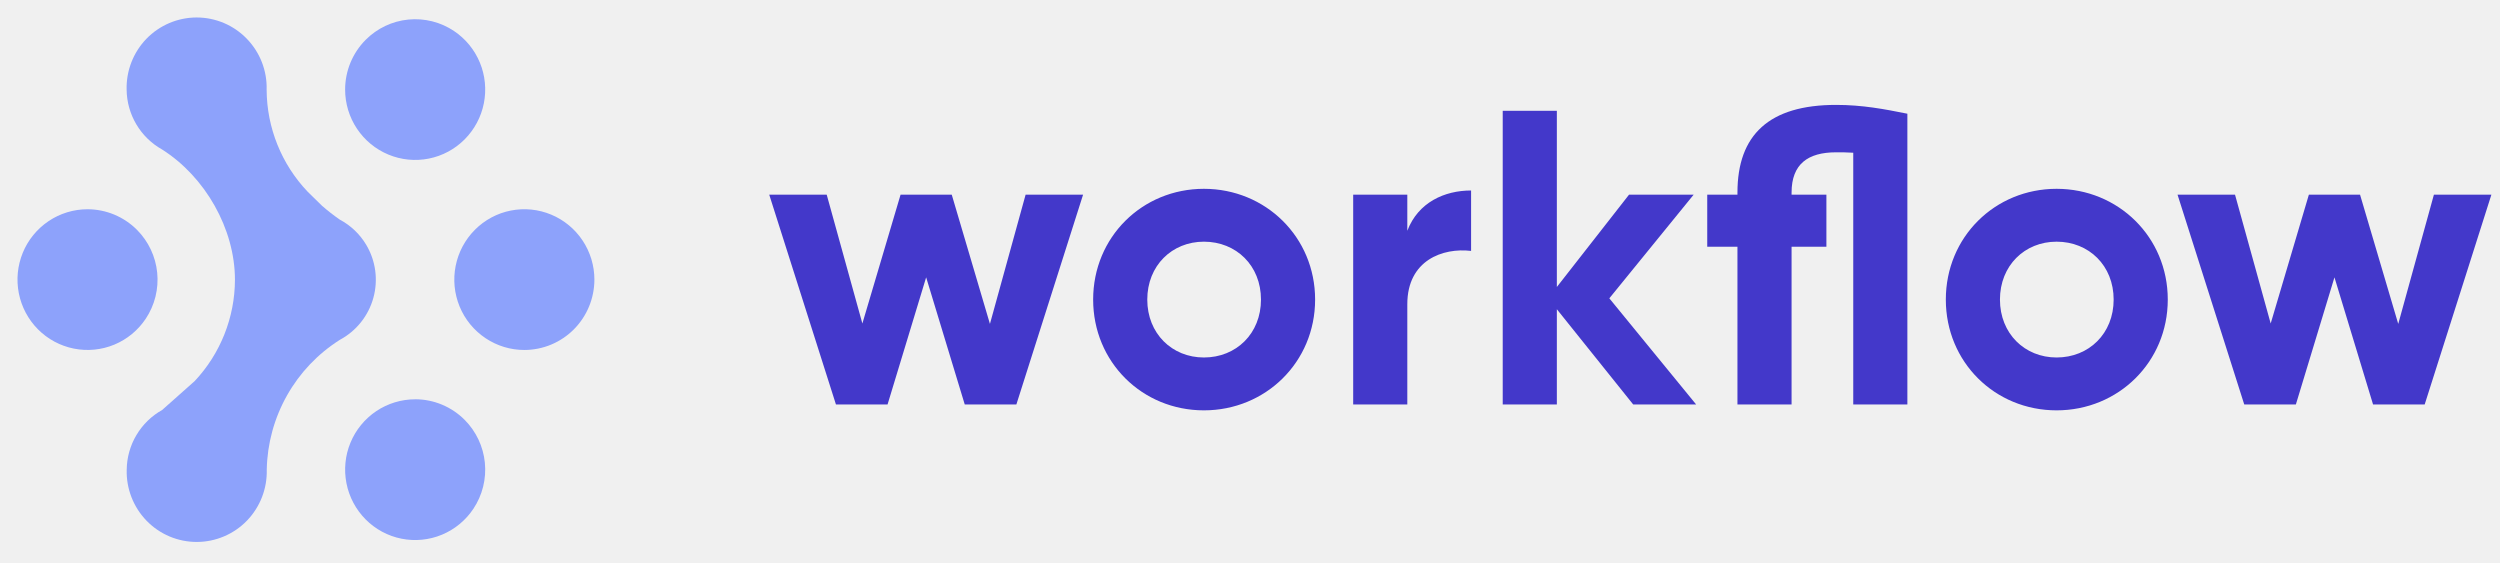
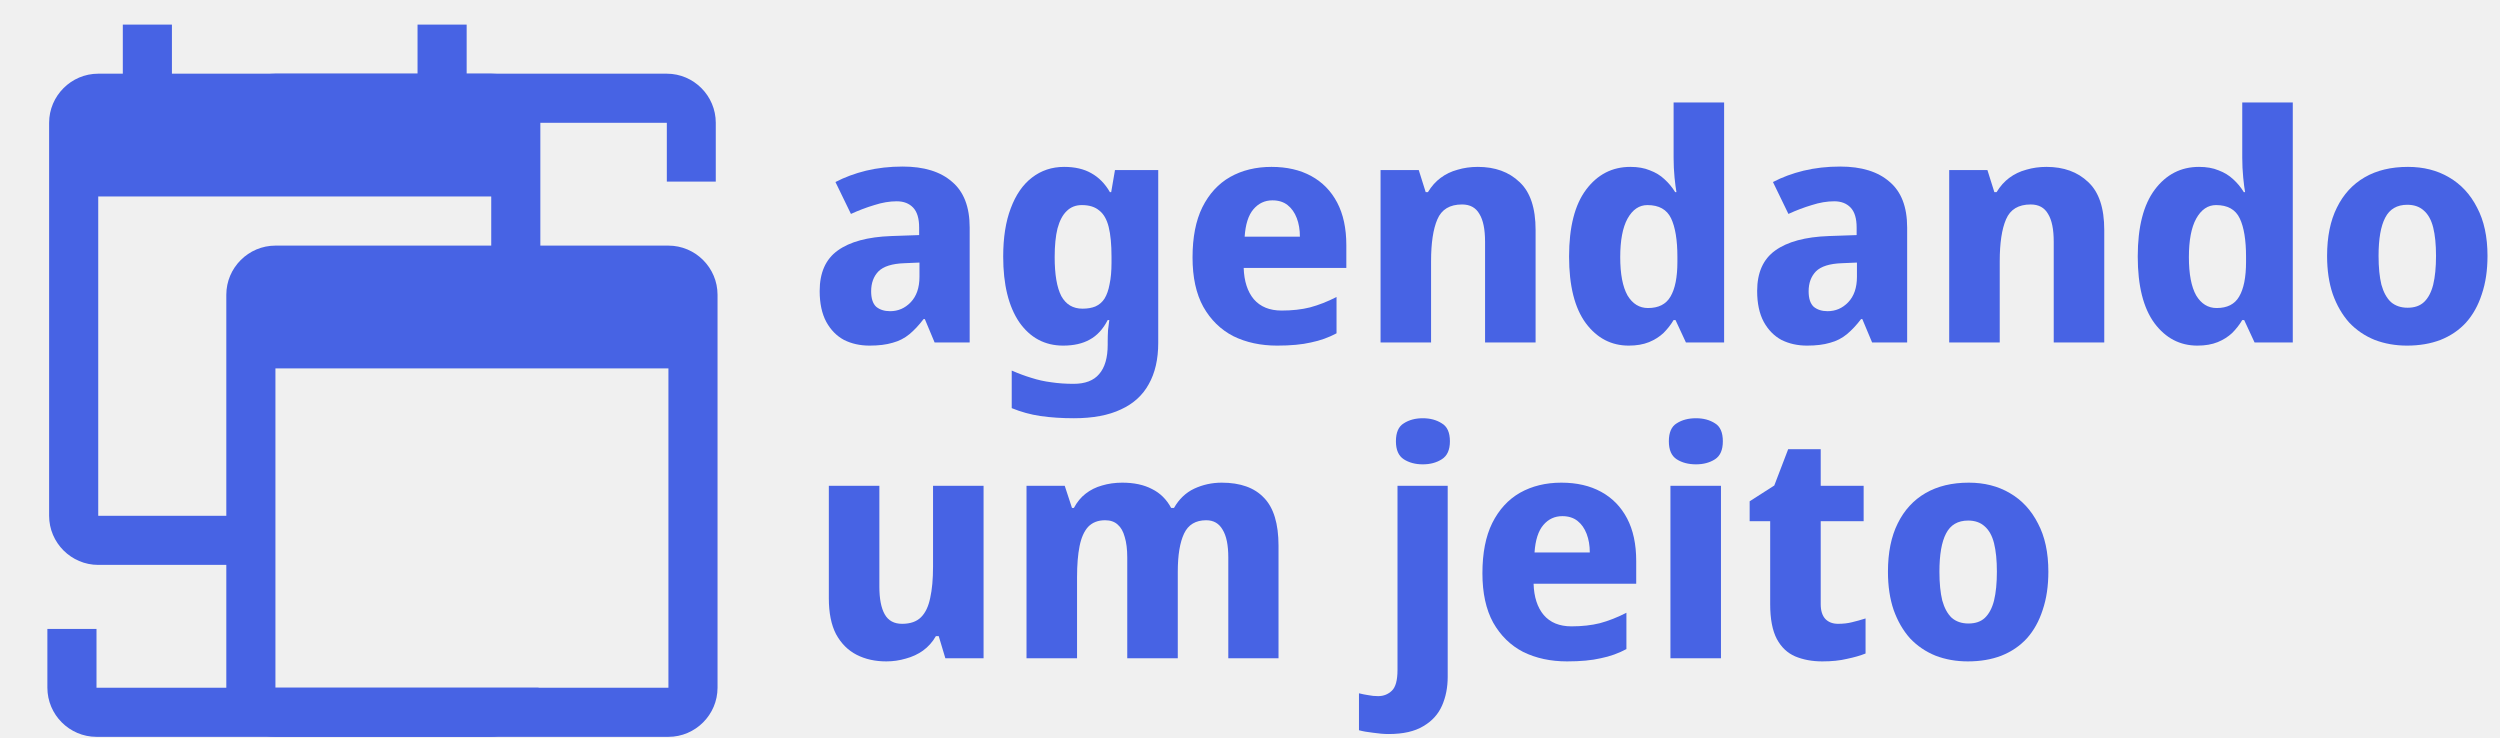
- <svg xmlns="http://www.w3.org/2000/svg" width="200" height="45" viewBox="0 0 200 45" fill="none">
-   <path d="M20.958 39.773C21.23 39.072 21.36 38.325 21.34 37.573C21.381 35.491 21.938 33.452 22.959 31.638C23.978 29.826 25.432 28.296 27.189 27.186C27.839 26.837 28.412 26.36 28.873 25.783C29.334 25.206 29.672 24.542 29.869 23.83C30.066 23.119 30.116 22.375 30.017 21.643C29.918 20.912 29.671 20.208 29.292 19.575C28.786 18.729 28.057 18.035 27.189 17.573C26.691 17.228 26.212 16.856 25.756 16.457L24.614 15.338C22.52 13.137 21.346 10.22 21.331 7.182C21.353 6.43 21.224 5.682 20.952 4.981C20.679 4.281 20.27 3.642 19.747 3.102C19.226 2.563 18.602 2.134 17.912 1.841C17.221 1.549 16.479 1.398 15.73 1.398C14.981 1.399 14.239 1.551 13.55 1.843C12.86 2.136 12.236 2.564 11.714 3.102C11.192 3.643 10.783 4.282 10.511 4.983C10.239 5.684 10.109 6.432 10.13 7.183C10.142 8.158 10.411 9.114 10.909 9.952C11.405 10.79 12.114 11.481 12.963 11.957C16.402 14.133 18.796 18.294 18.796 22.386C18.787 25.397 17.635 28.293 15.573 30.488L12.972 32.798C12.123 33.273 11.414 33.964 10.916 34.803C10.416 35.64 10.149 36.597 10.137 37.573C10.115 38.325 10.245 39.073 10.517 39.773C10.789 40.474 11.198 41.113 11.721 41.653C12.242 42.192 12.866 42.621 13.556 42.913C14.247 43.206 14.989 43.357 15.738 43.356C16.488 43.356 17.229 43.204 17.919 42.912C18.609 42.619 19.233 42.191 19.755 41.653C20.277 41.112 20.686 40.473 20.958 39.773Z" fill="#8DA2FB" />
-   <path d="M28.555 10.293C27.938 9.368 27.61 8.278 27.61 7.165C27.61 5.674 28.201 4.243 29.253 3.186C30.167 2.266 31.373 1.693 32.664 1.565C33.955 1.437 35.25 1.762 36.327 2.485C37.25 3.105 37.968 3.984 38.391 5.011C38.815 6.04 38.925 7.17 38.709 8.262C38.493 9.353 37.96 10.356 37.176 11.145C36.395 11.933 35.397 12.469 34.309 12.687C33.221 12.904 32.094 12.793 31.07 12.366C30.045 11.94 29.17 11.218 28.555 10.293Z" fill="#8DA2FB" />
-   <path d="M30.1 32.892C31.022 32.274 32.106 31.944 33.214 31.944V31.941C33.95 31.942 34.679 32.088 35.359 32.371C36.038 32.655 36.655 33.069 37.175 33.591C38.092 34.514 38.663 35.726 38.79 37.021C38.917 38.316 38.594 39.615 37.874 40.699C37.259 41.625 36.384 42.347 35.358 42.775C34.334 43.201 33.206 43.313 32.118 43.095C31.031 42.878 30.033 42.341 29.252 41.554C28.468 40.764 27.934 39.761 27.718 38.669C27.502 37.578 27.612 36.447 28.036 35.418C28.459 34.391 29.178 33.512 30.1 32.892Z" fill="#8DA2FB" />
-   <path d="M46.608 19.242C47.223 20.167 47.552 21.255 47.552 22.368C47.551 23.86 46.961 25.29 45.909 26.348C45.39 26.87 44.772 27.285 44.093 27.568C43.413 27.851 42.684 27.997 41.948 27.998C40.839 27.998 39.755 27.668 38.835 27.05C37.912 26.431 37.194 25.552 36.77 24.524C36.347 23.495 36.236 22.364 36.452 21.273C36.668 20.182 37.202 19.178 37.986 18.389C38.767 17.601 39.766 17.064 40.853 16.847C41.941 16.629 43.069 16.741 44.093 17.168C45.118 17.595 45.994 18.317 46.608 19.242Z" fill="#8DA2FB" />
-   <path d="M3.889 17.688C4.811 17.07 5.893 16.74 7.003 16.74C7.739 16.741 8.467 16.888 9.147 17.171C9.826 17.455 10.443 17.869 10.962 18.391C11.879 19.314 12.449 20.525 12.577 21.819C12.704 23.114 12.381 24.413 11.661 25.496C11.047 26.421 10.172 27.143 9.147 27.57C8.122 27.995 6.995 28.105 5.908 27.888C4.821 27.67 3.823 27.135 3.04 26.349C2.257 25.56 1.723 24.557 1.507 23.466C1.291 22.375 1.402 21.244 1.825 20.215C2.248 19.187 2.967 18.308 3.889 17.688Z" fill="#8DA2FB" />
-   <path d="M82.048 15.575L79.195 25.913L76.14 15.575H72.045L68.99 25.88L66.137 15.575H61.539L66.876 32.358H71.004L74.092 22.187L77.18 32.358H81.309L86.646 15.575H82.048ZM96.313 32.828C101.248 32.828 105.209 28.968 105.209 23.966C105.209 18.965 101.248 15.105 96.313 15.105C91.379 15.105 87.452 18.965 87.452 23.966C87.452 28.968 91.379 32.828 96.313 32.828ZM96.313 28.599C93.762 28.599 91.782 26.685 91.782 23.966C91.782 21.247 93.762 19.334 96.313 19.334C98.898 19.334 100.878 21.247 100.878 23.966C100.878 26.685 98.898 28.599 96.313 28.599ZM112.585 18.462V15.575H108.255V32.358H112.585V24.336C112.585 20.811 115.438 19.804 117.687 20.073V15.239C115.572 15.239 113.457 16.179 112.585 18.462ZM135.692 32.358L128.746 23.866L135.492 15.575H130.322L124.548 22.959V8.862H120.218V32.358H124.548V24.738L130.657 32.358H135.692ZM146.884 8.392C141.547 8.392 138.996 10.775 138.996 15.407V15.575H136.579V19.737H138.996V32.358H143.326V19.737H146.112V15.575H143.326V15.407C143.326 13.124 144.635 12.185 146.884 12.185C147.32 12.185 147.79 12.185 148.26 12.218V32.358H152.59V9.097C150.744 8.727 148.999 8.392 146.884 8.392ZM164.527 32.828C169.462 32.828 173.422 28.968 173.422 23.966C173.422 18.965 169.462 15.105 164.527 15.105C159.593 15.105 155.666 18.965 155.666 23.966C155.666 28.968 159.593 32.828 164.527 32.828ZM164.527 28.599C161.976 28.599 159.996 26.685 159.996 23.966C159.996 21.247 161.976 19.334 164.527 19.334C167.112 19.334 169.092 21.247 169.092 23.966C169.092 26.685 167.112 28.599 164.527 28.599ZM194.712 15.575L191.859 25.913L188.804 15.575H184.709L181.655 25.88L178.802 15.575H174.203L179.54 32.358H183.669L186.757 22.187L189.845 32.358H193.974L199.311 15.575H194.712Z" fill="#4338CA" />
+ <svg xmlns="http://www.w3.org/2000/svg" width="122" height="36" viewBox="0 0 122 36" fill="none">
+   <path d="M22.773 3.596H23.972C25.29 3.596 26.369 4.674 26.369 5.993V15.582H23.972V9.589H4.794V25.17H12.893V27.567H4.794C3.476 27.567 2.397 26.489 2.397 25.17V5.993C2.397 4.674 3.476 3.596 4.794 3.596H5.993V1.199H8.39V3.596H20.376V1.199H22.773V3.596Z" fill="#4763E4" />
+   <g clip-path="url(#clip0_1_158)">
+     <path d="M32.619 11.986H31.42H29.023H17.037H14.64H13.441C12.123 11.986 11.044 13.065 11.044 14.383V33.56C11.044 34.879 12.123 35.958 13.441 35.958H32.619C33.937 35.958 35.016 34.879 35.016 33.56V14.383C35.016 13.065 33.937 11.986 32.619 11.986ZM32.619 33.56H13.441V17.979H32.619V33.56Z" fill="#4763E4" />
+   </g>
+   <path d="M32.541 3.596C33.855 3.596 34.93 4.674 34.93 5.993V8.861H32.541V5.993L13.433 5.993H11.044C11.044 4.674 12.119 3.596 13.433 3.596L32.541 3.596Z" fill="#4763E4" />
+   <path d="M4.709 35.958C3.39 35.958 2.312 34.879 2.312 33.56V30.692H4.709V33.56H23.886H26.283C26.283 34.879 25.204 35.958 23.886 35.958H4.709Z" fill="#4763E4" />
+   <path d="M44.053 8.128C45.091 8.128 45.892 8.375 46.457 8.868C47.032 9.351 47.32 10.096 47.32 11.102V16.712H45.609L45.132 15.572H45.07C44.844 15.869 44.613 16.116 44.377 16.311C44.14 16.506 43.868 16.645 43.56 16.727C43.252 16.82 42.877 16.866 42.435 16.866C41.972 16.866 41.556 16.773 41.187 16.589C40.827 16.393 40.539 16.101 40.324 15.71C40.108 15.309 40 14.806 40 14.2C40 13.306 40.293 12.649 40.878 12.227C41.474 11.796 42.347 11.56 43.498 11.519L44.854 11.472V11.102C44.854 10.661 44.757 10.337 44.562 10.132C44.366 9.926 44.099 9.823 43.76 9.823C43.411 9.823 43.046 9.885 42.666 10.008C42.286 10.121 41.906 10.265 41.526 10.44L40.77 8.883C41.223 8.647 41.721 8.462 42.265 8.329C42.82 8.195 43.416 8.128 44.053 8.128ZM44.145 12.844C43.539 12.864 43.113 12.998 42.866 13.245C42.63 13.491 42.512 13.815 42.512 14.215C42.512 14.565 42.594 14.816 42.758 14.97C42.933 15.114 43.159 15.186 43.437 15.186C43.827 15.186 44.161 15.042 44.438 14.755C44.726 14.457 44.87 14.041 44.87 13.507V12.813L44.145 12.844Z" fill="#4763E4" />
+   <path d="M51.93 8.144C52.454 8.144 52.896 8.246 53.255 8.452C53.625 8.657 53.928 8.966 54.164 9.377H54.226L54.411 8.298H56.522V16.727C56.522 17.529 56.368 18.201 56.06 18.746C55.762 19.291 55.31 19.701 54.704 19.979C54.098 20.267 53.332 20.41 52.408 20.41C51.812 20.41 51.267 20.374 50.774 20.302C50.291 20.231 49.824 20.102 49.372 19.917V18.083C49.7 18.227 50.019 18.345 50.327 18.438C50.646 18.541 50.969 18.613 51.298 18.654C51.637 18.705 52.002 18.731 52.392 18.731C52.957 18.731 53.373 18.571 53.64 18.253C53.918 17.934 54.056 17.457 54.056 16.82V16.65C54.056 16.476 54.062 16.296 54.072 16.111C54.093 15.926 54.113 15.762 54.134 15.618H54.056C53.831 16.059 53.538 16.378 53.178 16.573C52.829 16.768 52.397 16.866 51.884 16.866C50.99 16.866 50.276 16.486 49.742 15.726C49.218 14.955 48.956 13.887 48.956 12.52C48.956 11.596 49.079 10.81 49.326 10.162C49.572 9.505 49.916 9.007 50.358 8.668C50.81 8.318 51.334 8.144 51.93 8.144ZM52.793 10.008C52.495 10.008 52.248 10.106 52.053 10.301C51.858 10.486 51.709 10.769 51.606 11.149C51.514 11.519 51.468 11.986 51.468 12.551C51.468 13.393 51.575 14.025 51.791 14.447C52.017 14.857 52.361 15.063 52.824 15.063C53.07 15.063 53.281 15.027 53.456 14.955C53.64 14.873 53.789 14.745 53.902 14.57C54.015 14.385 54.098 14.149 54.149 13.861C54.211 13.573 54.242 13.224 54.242 12.813V12.536C54.242 11.93 54.195 11.441 54.103 11.072C54.01 10.702 53.856 10.435 53.64 10.27C53.435 10.096 53.153 10.008 52.793 10.008Z" fill="#4763E4" />
+   <path d="M62.048 8.144C62.798 8.144 63.446 8.293 63.99 8.591C64.535 8.889 64.956 9.32 65.254 9.885C65.552 10.45 65.701 11.144 65.701 11.966V13.075H60.692C60.713 13.722 60.877 14.231 61.185 14.601C61.504 14.97 61.956 15.155 62.542 15.155C63.055 15.155 63.518 15.104 63.928 15.001C64.35 14.888 64.781 14.719 65.223 14.493V16.265C64.843 16.47 64.427 16.619 63.975 16.712C63.533 16.815 62.983 16.866 62.326 16.866C61.525 16.866 60.81 16.712 60.184 16.404C59.567 16.085 59.079 15.607 58.72 14.97C58.37 14.334 58.196 13.532 58.196 12.566C58.196 11.58 58.355 10.764 58.674 10.116C59.002 9.459 59.454 8.966 60.03 8.637C60.615 8.308 61.288 8.144 62.048 8.144ZM62.095 9.777C61.725 9.777 61.417 9.921 61.17 10.209C60.923 10.496 60.78 10.943 60.739 11.549H63.435C63.435 11.21 63.384 10.907 63.281 10.64C63.179 10.373 63.03 10.162 62.834 10.008C62.639 9.854 62.393 9.777 62.095 9.777Z" fill="#4763E4" />
+   <path d="M72.117 8.144C72.959 8.144 73.638 8.39 74.151 8.883C74.675 9.366 74.937 10.147 74.937 11.226V16.712H72.471V11.796C72.471 11.19 72.379 10.738 72.194 10.44C72.019 10.132 71.737 9.978 71.347 9.978C70.751 9.978 70.35 10.219 70.144 10.702C69.939 11.174 69.836 11.858 69.836 12.751V16.712H67.371V8.298H69.235L69.574 9.377H69.682C69.857 9.089 70.062 8.858 70.299 8.683C70.545 8.498 70.823 8.365 71.131 8.282C71.439 8.19 71.768 8.144 72.117 8.144Z" fill="#4763E4" />
+   <path d="M79.484 16.866C78.631 16.866 77.932 16.501 77.388 15.772C76.843 15.032 76.571 13.948 76.571 12.52C76.571 11.082 76.848 9.993 77.403 9.253C77.958 8.514 78.677 8.144 79.561 8.144C79.93 8.144 80.249 8.2 80.516 8.313C80.793 8.416 81.03 8.56 81.225 8.745C81.43 8.93 81.605 9.14 81.749 9.377H81.811C81.78 9.212 81.749 8.976 81.718 8.668C81.687 8.349 81.672 8.026 81.672 7.697V5H84.137V16.712H82.273L81.764 15.618H81.672C81.538 15.844 81.374 16.054 81.179 16.25C80.983 16.434 80.747 16.583 80.47 16.697C80.192 16.809 79.864 16.866 79.484 16.866ZM80.424 15.032C80.937 15.032 81.302 14.847 81.518 14.477C81.744 14.097 81.857 13.532 81.857 12.782V12.536C81.857 11.714 81.754 11.087 81.549 10.656C81.343 10.224 80.958 10.008 80.393 10.008C79.992 10.008 79.668 10.229 79.422 10.671C79.186 11.102 79.067 11.729 79.067 12.551C79.067 13.373 79.186 13.995 79.422 14.416C79.668 14.827 80.002 15.032 80.424 15.032Z" fill="#4763E4" />
+   <path d="M89.802 8.128C90.84 8.128 91.641 8.375 92.206 8.868C92.782 9.351 93.069 10.096 93.069 11.102V16.712H91.359L90.881 15.572H90.82C90.594 15.869 90.362 16.116 90.126 16.311C89.89 16.506 89.618 16.645 89.309 16.727C89.001 16.82 88.626 16.866 88.184 16.866C87.722 16.866 87.306 16.773 86.936 16.589C86.576 16.393 86.289 16.101 86.073 15.71C85.857 15.309 85.749 14.806 85.749 14.2C85.749 13.306 86.042 12.649 86.628 12.227C87.224 11.796 88.097 11.56 89.248 11.519L90.604 11.472V11.102C90.604 10.661 90.506 10.337 90.311 10.132C90.116 9.926 89.849 9.823 89.51 9.823C89.16 9.823 88.796 9.885 88.415 10.008C88.035 10.121 87.655 10.265 87.275 10.44L86.52 8.883C86.972 8.647 87.47 8.462 88.015 8.329C88.57 8.195 89.165 8.128 89.802 8.128ZM89.895 12.844C89.289 12.864 88.862 12.998 88.616 13.245C88.379 13.491 88.261 13.815 88.261 14.215C88.261 14.565 88.344 14.816 88.508 14.97C88.683 15.114 88.909 15.186 89.186 15.186C89.576 15.186 89.91 15.042 90.188 14.755C90.475 14.457 90.619 14.041 90.619 13.507V12.813L89.895 12.844Z" fill="#4763E4" />
+   <path d="M99.868 8.144C100.71 8.144 101.388 8.39 101.902 8.883C102.426 9.366 102.688 10.147 102.688 11.226V16.712H100.222V11.796C100.222 11.19 100.13 10.738 99.945 10.44C99.77 10.132 99.487 9.978 99.097 9.978C98.501 9.978 98.101 10.219 97.895 10.702C97.69 11.174 97.587 11.858 97.587 12.751V16.712H95.121V8.298H96.986L97.325 9.377H97.433C97.608 9.089 97.813 8.858 98.049 8.683C98.296 8.498 98.573 8.365 98.881 8.282C99.19 8.19 99.518 8.144 99.868 8.144Z" fill="#4763E4" />
+   <path d="M107.234 16.866C106.381 16.866 105.683 16.501 105.138 15.772C104.594 15.032 104.322 13.948 104.322 12.52C104.322 11.082 104.599 9.993 105.154 9.253C105.709 8.514 106.428 8.144 107.311 8.144C107.681 8.144 108 8.2 108.267 8.313C108.544 8.416 108.78 8.56 108.976 8.745C109.181 8.93 109.356 9.14 109.499 9.377H109.561C109.53 9.212 109.499 8.976 109.469 8.668C109.438 8.349 109.422 8.026 109.422 7.697V5H111.888V16.712H110.023L109.515 15.618H109.422C109.289 15.844 109.125 16.054 108.929 16.25C108.734 16.434 108.498 16.583 108.22 16.697C107.943 16.809 107.614 16.866 107.234 16.866ZM108.174 15.032C108.688 15.032 109.053 14.847 109.268 14.477C109.494 14.097 109.607 13.532 109.607 12.782V12.536C109.607 11.714 109.505 11.087 109.299 10.656C109.094 10.224 108.708 10.008 108.143 10.008C107.743 10.008 107.419 10.229 107.173 10.671C106.936 11.102 106.818 11.729 106.818 12.551C106.818 13.373 106.936 13.995 107.173 14.416C107.419 14.827 107.753 15.032 108.174 15.032Z" fill="#4763E4" />
+   <path d="M121.39 12.489C121.39 13.188 121.298 13.81 121.113 14.354C120.938 14.899 120.681 15.361 120.342 15.741C120.003 16.111 119.587 16.393 119.094 16.589C118.611 16.773 118.067 16.866 117.461 16.866C116.896 16.866 116.372 16.773 115.889 16.589C115.406 16.393 114.99 16.111 114.641 15.741C114.301 15.361 114.034 14.899 113.839 14.354C113.654 13.81 113.562 13.188 113.562 12.489C113.562 11.555 113.721 10.769 114.04 10.132C114.358 9.484 114.81 8.991 115.396 8.652C115.981 8.313 116.685 8.144 117.507 8.144C118.267 8.144 118.935 8.313 119.51 8.652C120.096 8.991 120.553 9.484 120.882 10.132C121.221 10.769 121.39 11.555 121.39 12.489ZM116.074 12.489C116.074 13.044 116.12 13.512 116.212 13.892C116.315 14.262 116.469 14.544 116.675 14.739C116.89 14.924 117.163 15.017 117.491 15.017C117.83 15.017 118.098 14.924 118.293 14.739C118.498 14.544 118.647 14.262 118.74 13.892C118.832 13.512 118.878 13.044 118.878 12.489C118.878 11.935 118.832 11.472 118.74 11.102C118.647 10.733 118.493 10.455 118.277 10.27C118.072 10.085 117.805 9.993 117.476 9.993C116.973 9.993 116.613 10.204 116.397 10.625C116.182 11.036 116.074 11.657 116.074 12.489Z" fill="#4763E4" />
+   <path d="M47.998 23.708V32.122H46.133L45.81 31.044H45.671C45.507 31.331 45.296 31.567 45.039 31.752C44.793 31.927 44.515 32.055 44.207 32.138C43.899 32.23 43.58 32.276 43.252 32.276C42.707 32.276 42.224 32.169 41.803 31.953C41.382 31.737 41.048 31.403 40.801 30.951C40.565 30.499 40.447 29.913 40.447 29.194V23.708H42.913V28.624C42.913 29.22 43 29.672 43.175 29.98C43.349 30.288 43.632 30.442 44.022 30.442C44.423 30.442 44.731 30.335 44.947 30.119C45.163 29.903 45.311 29.59 45.394 29.179C45.486 28.768 45.532 28.265 45.532 27.669V23.708H47.998Z" fill="#4763E4" />
+   <path d="M59.618 23.554C60.532 23.554 61.22 23.801 61.683 24.294C62.155 24.777 62.392 25.557 62.392 26.636V32.122H59.941V27.206C59.941 26.6 59.849 26.148 59.664 25.85C59.489 25.542 59.222 25.388 58.863 25.388C58.349 25.388 57.989 25.604 57.784 26.035C57.578 26.467 57.476 27.088 57.476 27.9V32.122H55.01V27.206C55.01 26.806 54.969 26.472 54.887 26.205C54.815 25.938 54.702 25.737 54.548 25.604C54.394 25.46 54.188 25.388 53.931 25.388C53.582 25.388 53.305 25.496 53.099 25.712C52.904 25.927 52.765 26.241 52.683 26.651C52.601 27.062 52.56 27.566 52.56 28.162V32.122H50.094V23.708H51.959L52.313 24.787H52.406C52.56 24.499 52.75 24.268 52.976 24.093C53.212 23.909 53.479 23.775 53.777 23.693C54.085 23.6 54.414 23.554 54.764 23.554C55.339 23.554 55.822 23.657 56.212 23.862C56.613 24.058 56.926 24.366 57.152 24.787H57.291C57.537 24.355 57.866 24.042 58.277 23.847C58.698 23.652 59.145 23.554 59.618 23.554Z" fill="#4763E4" />
+   <path d="M67.767 35.821C67.541 35.821 67.289 35.8 67.012 35.759C66.734 35.728 66.503 35.687 66.318 35.636V33.833C66.483 33.874 66.637 33.905 66.781 33.925C66.924 33.956 67.084 33.971 67.258 33.971C67.515 33.971 67.736 33.884 67.921 33.709C68.106 33.535 68.198 33.196 68.198 32.692V23.708H70.648V33.031C70.648 33.545 70.556 34.013 70.371 34.434C70.186 34.855 69.883 35.189 69.462 35.435C69.041 35.692 68.476 35.821 67.767 35.821ZM68.121 21.535C68.121 21.104 68.25 20.811 68.507 20.657C68.763 20.492 69.072 20.41 69.431 20.41C69.791 20.41 70.099 20.492 70.356 20.657C70.623 20.811 70.756 21.104 70.756 21.535C70.756 21.956 70.623 22.249 70.356 22.414C70.099 22.578 69.791 22.66 69.431 22.66C69.072 22.66 68.763 22.578 68.507 22.414C68.25 22.249 68.121 21.956 68.121 21.535Z" fill="#4763E4" />
+   <path d="M76.195 23.554C76.945 23.554 77.592 23.703 78.136 24.001C78.681 24.299 79.102 24.73 79.4 25.295C79.698 25.86 79.847 26.554 79.847 27.376V28.485H74.839C74.859 29.133 75.023 29.641 75.332 30.011C75.65 30.381 76.102 30.566 76.688 30.566C77.201 30.566 77.664 30.514 78.075 30.412C78.496 30.299 78.927 30.129 79.369 29.903V31.675C78.989 31.881 78.573 32.03 78.121 32.122C77.679 32.225 77.13 32.276 76.472 32.276C75.671 32.276 74.957 32.122 74.33 31.814C73.714 31.495 73.226 31.018 72.866 30.381C72.517 29.744 72.342 28.943 72.342 27.977C72.342 26.991 72.501 26.174 72.82 25.527C73.149 24.869 73.601 24.376 74.176 24.047C74.761 23.718 75.434 23.554 76.195 23.554ZM76.241 25.188C75.871 25.188 75.563 25.331 75.316 25.619C75.07 25.907 74.926 26.354 74.885 26.96H77.582C77.582 26.621 77.53 26.318 77.427 26.05C77.325 25.783 77.176 25.573 76.981 25.419C76.785 25.265 76.539 25.188 76.241 25.188Z" fill="#4763E4" />
+   <path d="M83.983 23.708V32.122H81.517V23.708H83.983ZM82.765 20.41C83.125 20.41 83.433 20.492 83.69 20.657C83.947 20.811 84.075 21.104 84.075 21.535C84.075 21.956 83.947 22.249 83.69 22.414C83.433 22.578 83.125 22.66 82.765 22.66C82.395 22.66 82.082 22.578 81.825 22.414C81.568 22.249 81.44 21.956 81.44 21.535C81.44 21.104 81.568 20.811 81.825 20.657C82.082 20.492 82.395 20.41 82.765 20.41Z" fill="#4763E4" />
+   <path d="M89.698 30.442C89.945 30.442 90.171 30.417 90.376 30.365C90.592 30.314 90.813 30.252 91.039 30.18V31.891C90.782 31.994 90.479 32.081 90.13 32.153C89.791 32.235 89.39 32.276 88.928 32.276C88.434 32.276 87.993 32.194 87.602 32.03C87.222 31.865 86.924 31.583 86.709 31.182C86.493 30.771 86.385 30.206 86.385 29.487V25.434H85.383V24.463L86.585 23.693L87.263 21.921H88.851V23.708H90.946V25.434H88.851V29.487C88.851 29.805 88.928 30.047 89.082 30.211C89.236 30.365 89.441 30.442 89.698 30.442Z" fill="#4763E4" />
+   <path d="M99.96 27.9C99.96 28.598 99.868 29.22 99.683 29.764C99.508 30.309 99.251 30.771 98.912 31.151C98.573 31.521 98.157 31.804 97.664 31.999C97.181 32.184 96.637 32.276 96.031 32.276C95.466 32.276 94.942 32.184 94.459 31.999C93.976 31.804 93.56 31.521 93.21 31.151C92.871 30.771 92.604 30.309 92.409 29.764C92.224 29.22 92.132 28.598 92.132 27.9C92.132 26.965 92.291 26.179 92.609 25.542C92.928 24.895 93.38 24.402 93.966 24.063C94.551 23.724 95.255 23.554 96.077 23.554C96.837 23.554 97.505 23.724 98.08 24.063C98.666 24.402 99.123 24.895 99.452 25.542C99.791 26.179 99.96 26.965 99.96 27.9ZM94.644 27.9C94.644 28.455 94.69 28.922 94.782 29.302C94.885 29.672 95.039 29.954 95.245 30.15C95.46 30.335 95.733 30.427 96.061 30.427C96.4 30.427 96.668 30.335 96.863 30.15C97.068 29.954 97.217 29.672 97.31 29.302C97.402 28.922 97.448 28.455 97.448 27.9C97.448 27.345 97.402 26.883 97.31 26.513C97.217 26.143 97.063 25.866 96.847 25.681C96.642 25.496 96.375 25.403 96.046 25.403C95.543 25.403 95.183 25.614 94.967 26.035C94.751 26.446 94.644 27.068 94.644 27.9Z" fill="#4763E4" />
+   <defs>
+     <clipPath id="clip0_1_158">
+       <rect width="28.766" height="28.766" fill="white" transform="translate(11.0441 7.1915)" />
+     </clipPath>
+   </defs>
</svg>
